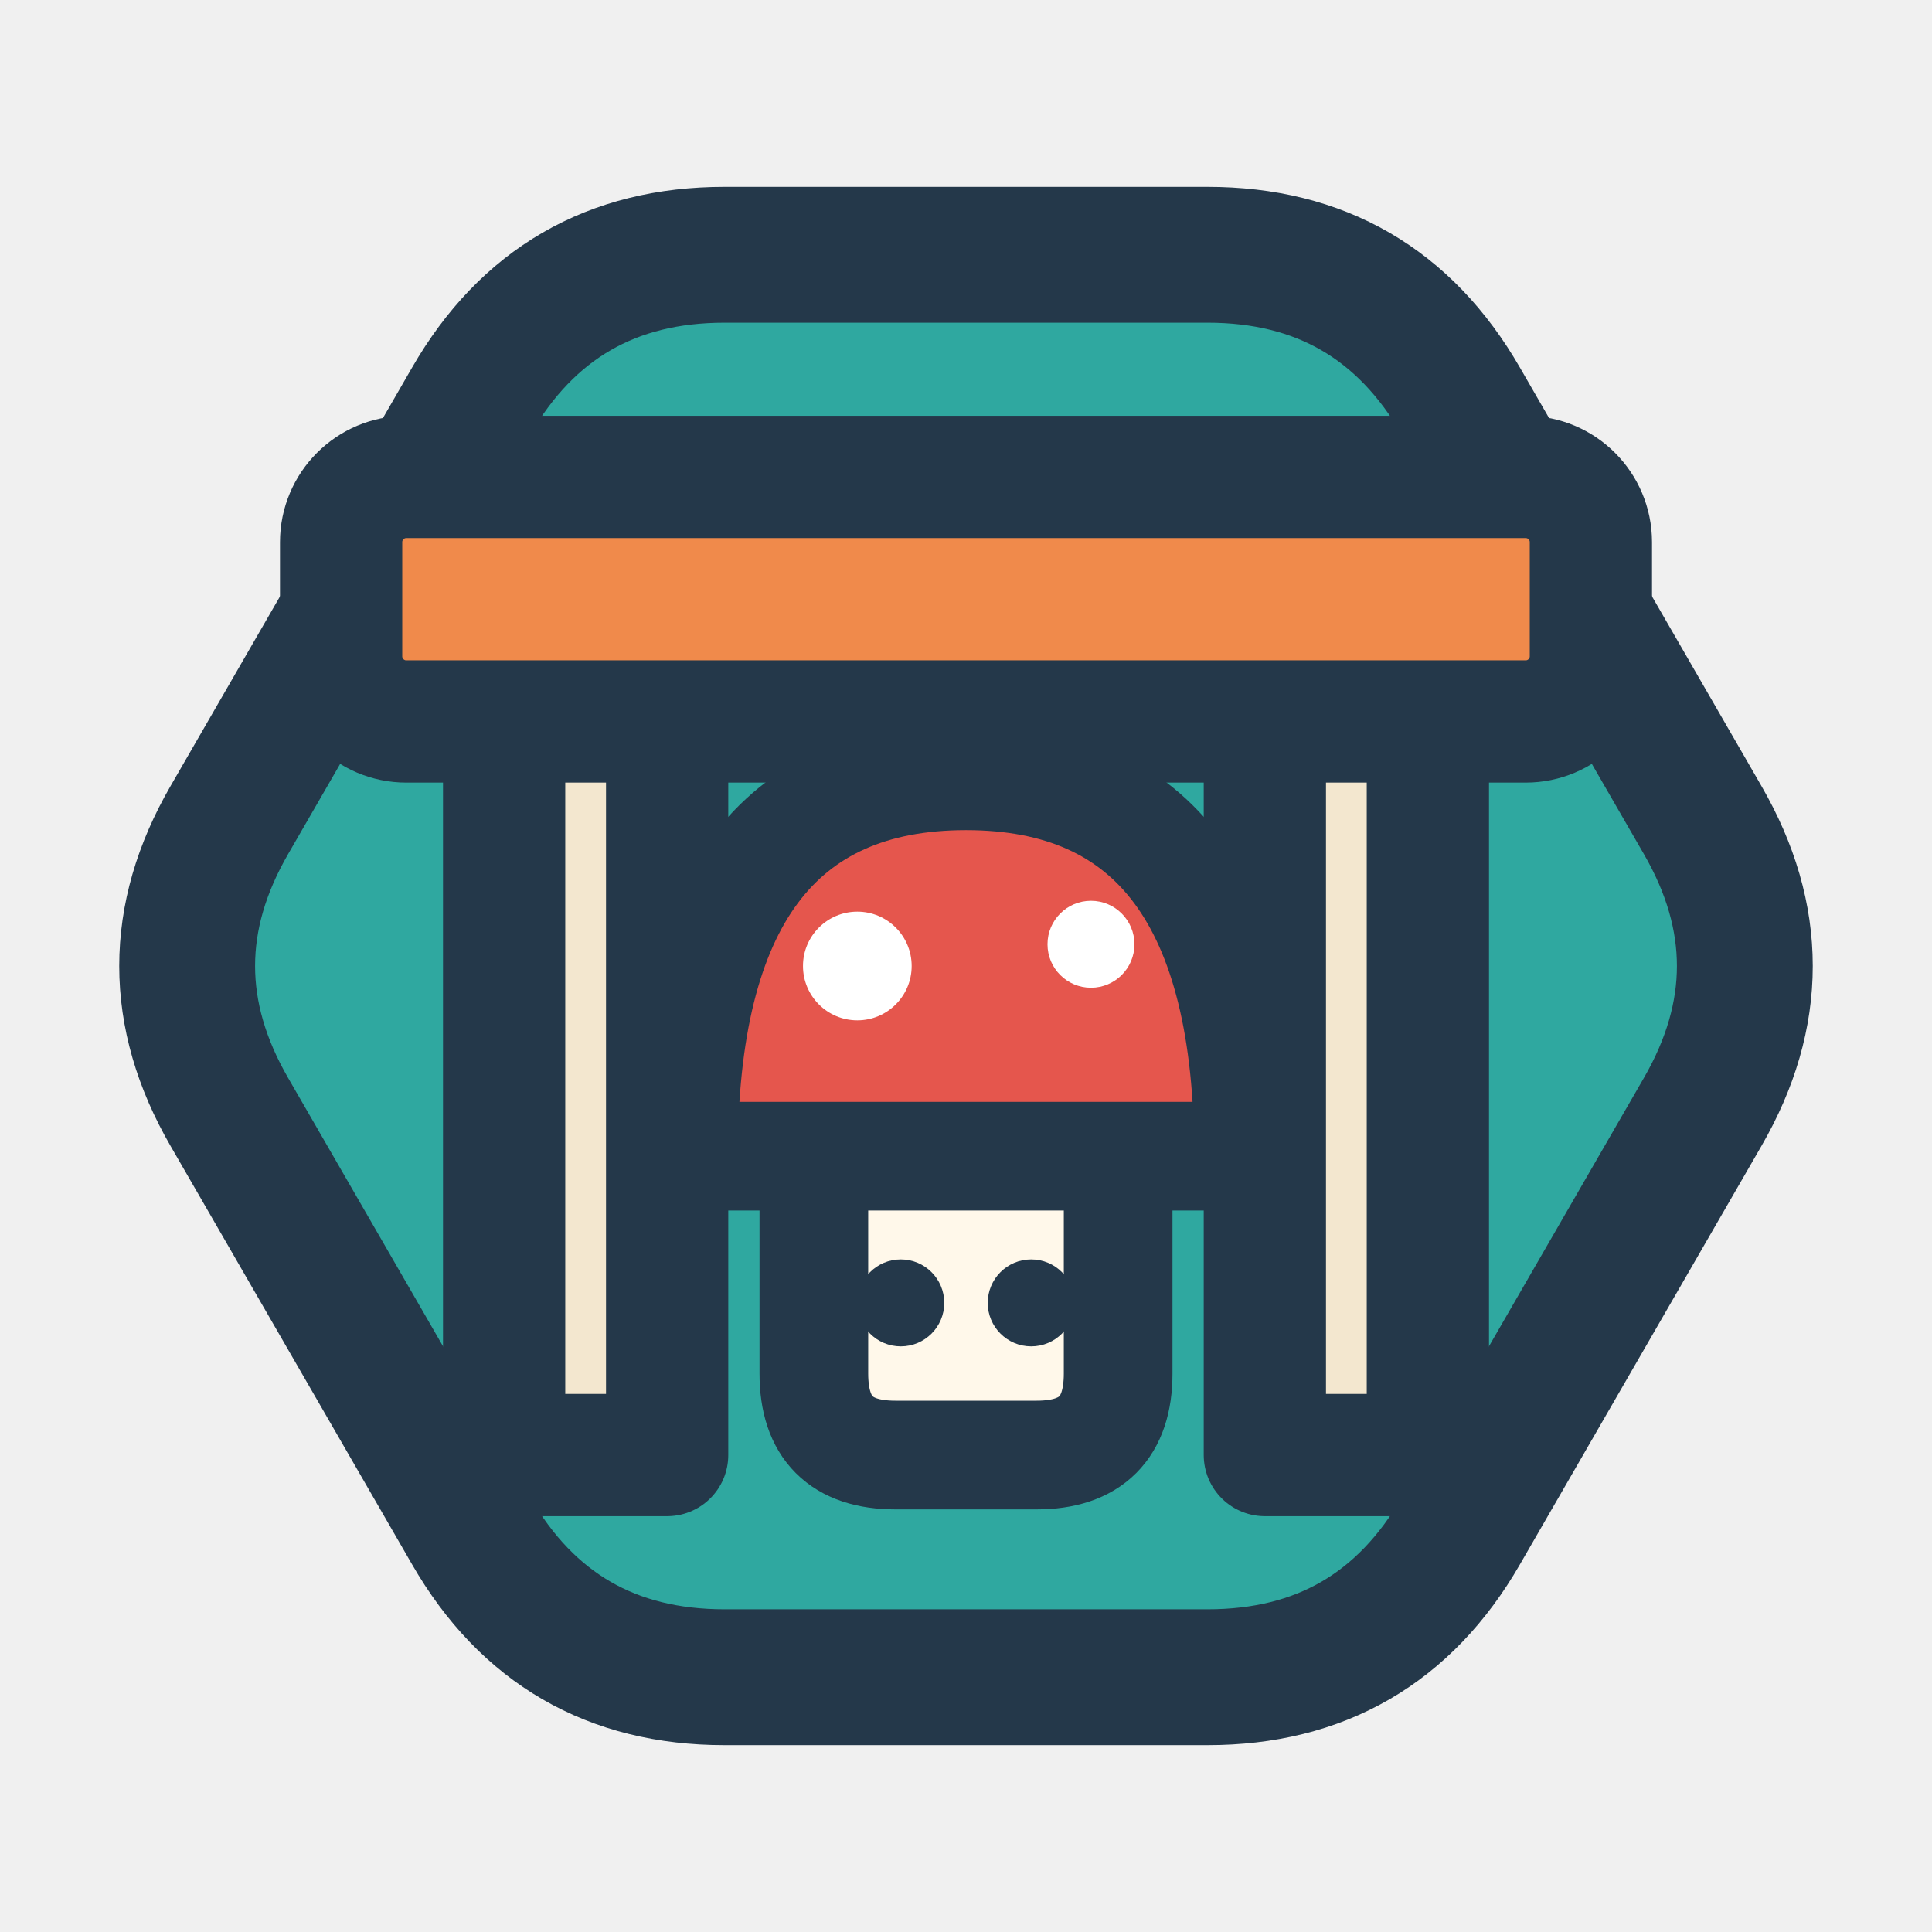
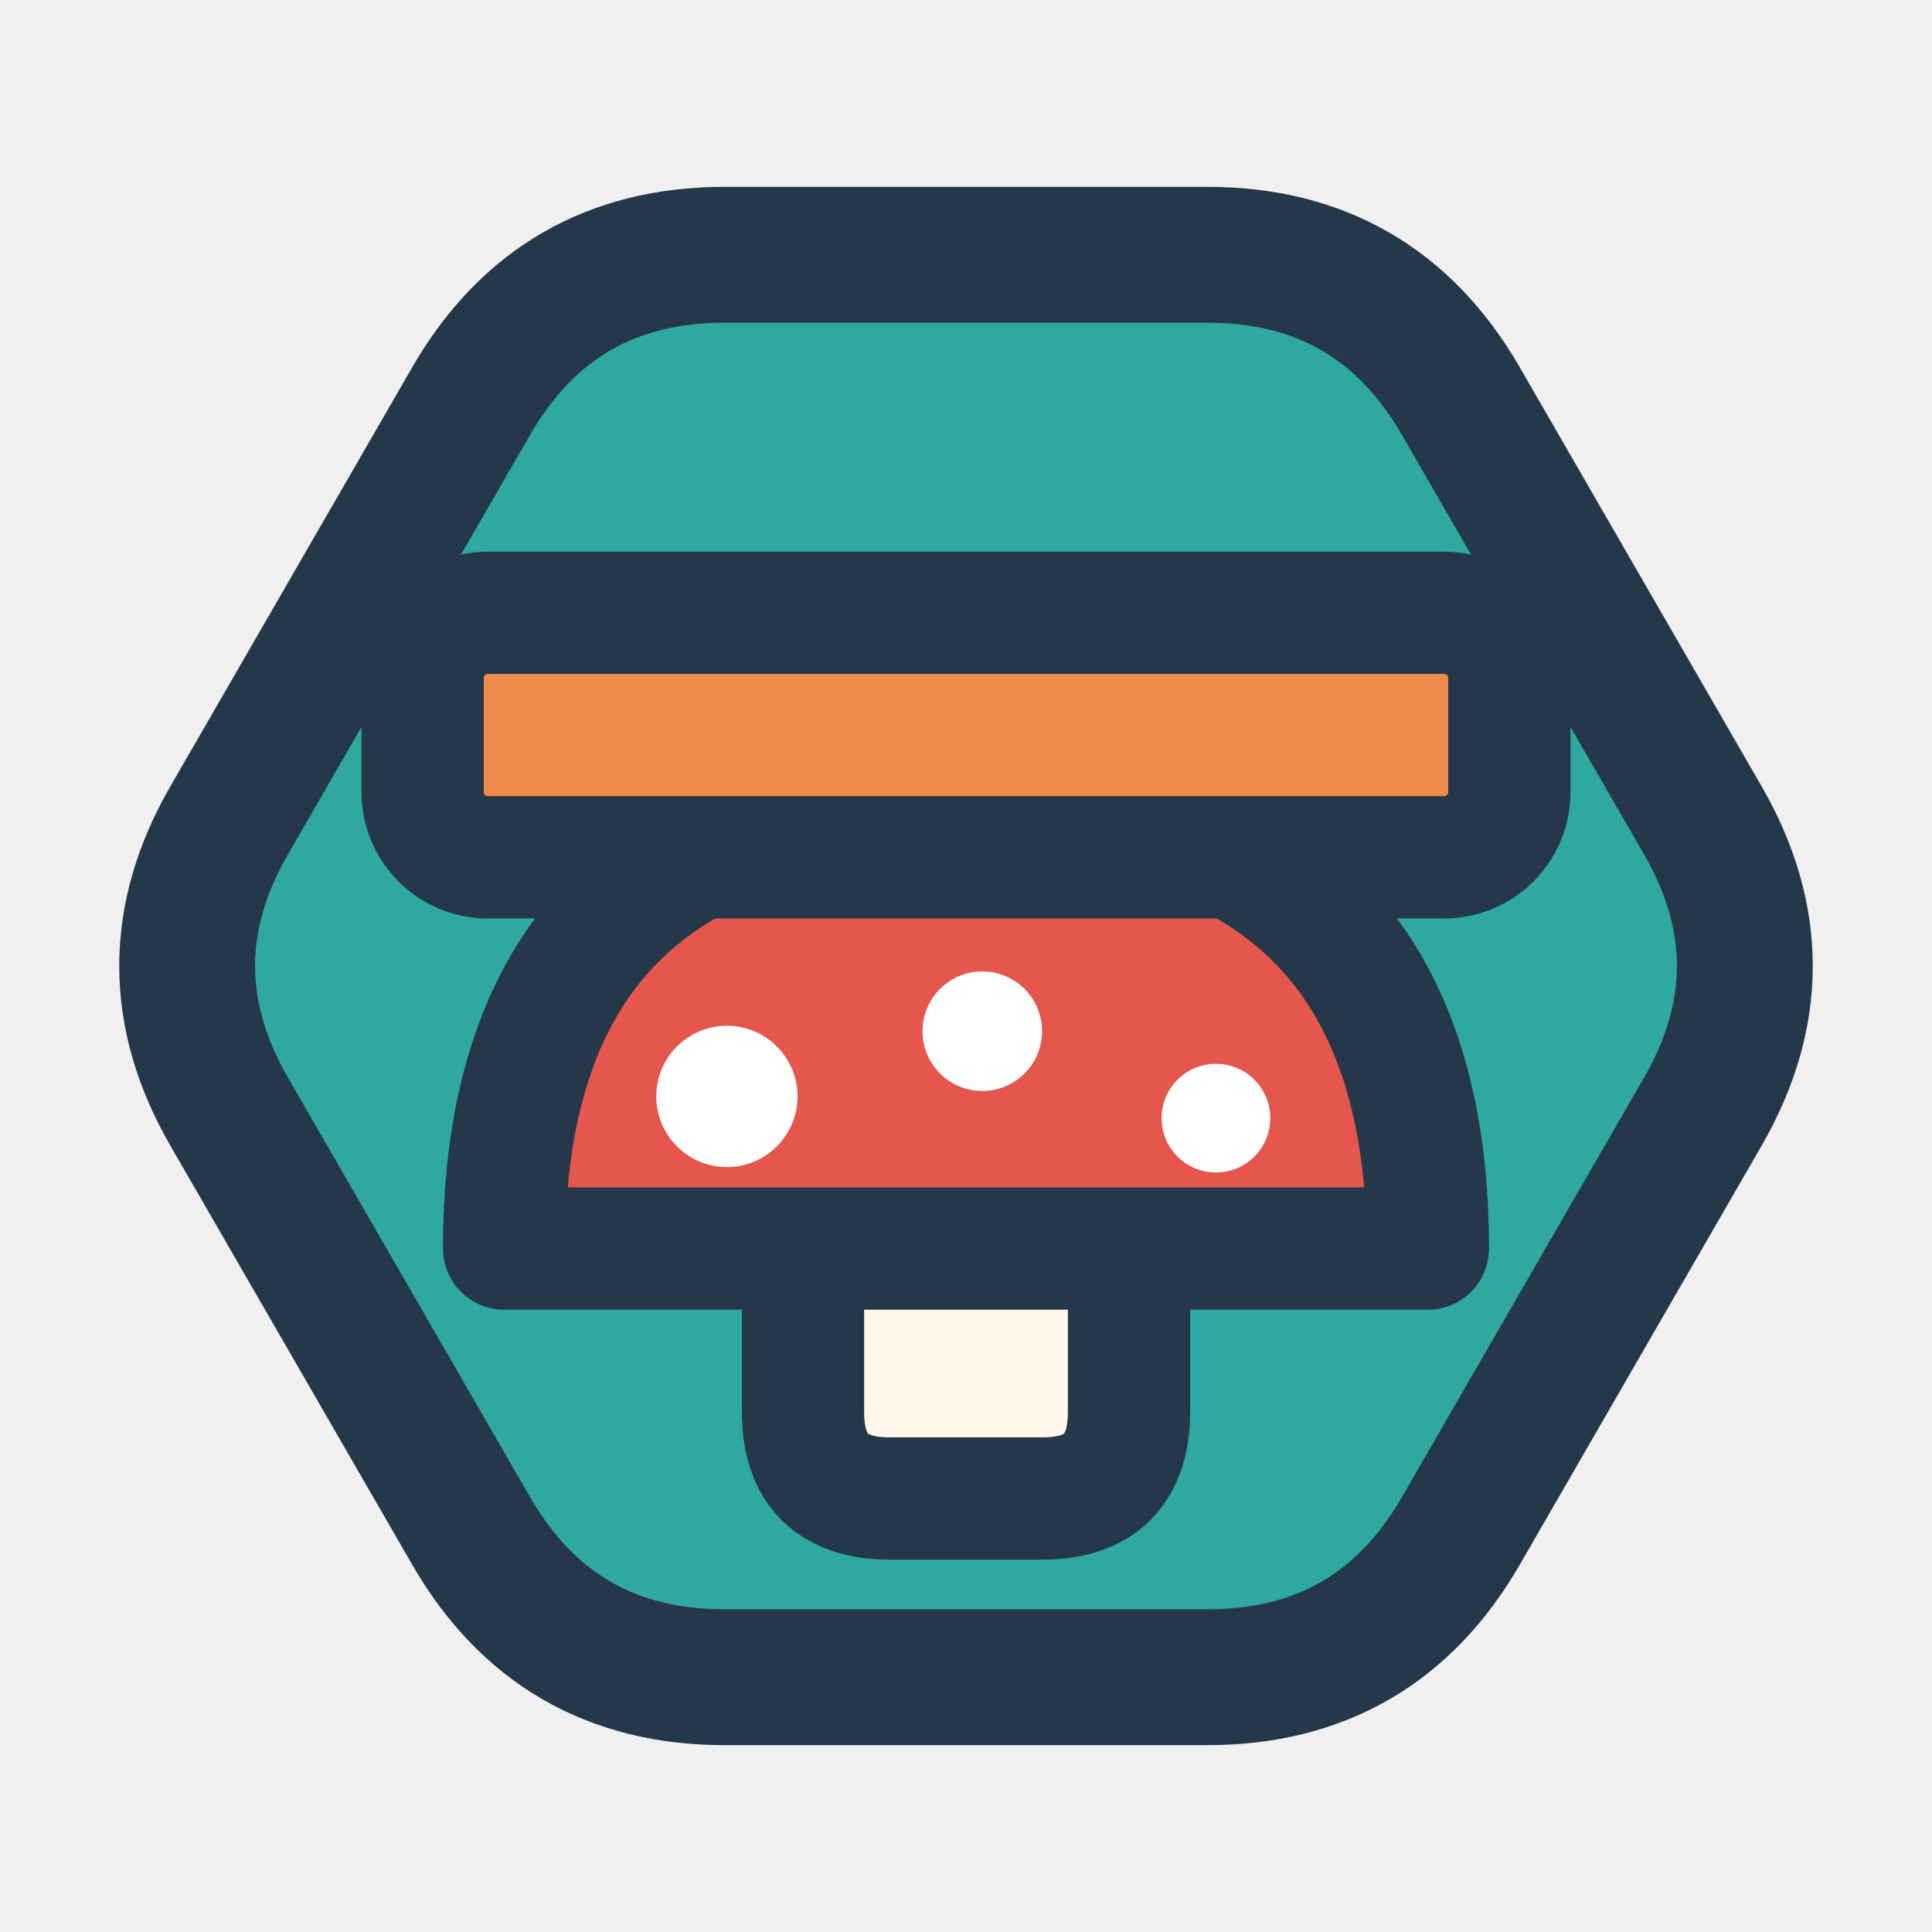
<svg xmlns="http://www.w3.org/2000/svg" viewBox="0 0 32 32">
  <g stroke="#24384a" stroke-width="2.25" stroke-linecap="round" stroke-linejoin="round">
    <path d="M3.8 18.42Q2.4 16 3.8 13.58L7.8 6.65Q9.2 4.22 12 4.22L20 4.22Q22.8 4.22 24.2 6.65L28.2 13.58Q29.6 16 28.2 18.42L24.2 25.35Q22.8 27.78 20 27.78L12 27.78Q9.2 27.78 7.8 25.35z" fill="#2fa8a0" />
    <g transform="translate(16 16) scale(0.9) translate(-16 -16)">
-       <rect x="7.5" y="11" width="3" height="14" fill="#f3e7cf" />
-       <rect x="21.5" y="11" width="3" height="14" fill="#f3e7cf" />
-       <path d="M13.2 19.5v4q0 1.5 1.5 1.5h2.6q1.5 0 1.5-1.5v-4" fill="#fff8ea" stroke-width="2" />
-       <path d="M10.8 19.5Q10.8 12.5 16 12.5Q21.2 12.5 21.2 19.5z" fill="#e5564d" stroke-width="2" />
-       <circle cx="14" cy="16" r="1" fill="#ffffff" stroke="none" />
-       <circle cx="18.3" cy="15.6" r="0.8" fill="#ffffff" stroke="none" />
-       <circle cx="14.8" cy="22.2" r="0.8" fill="#24384a" stroke="none" />
-       <circle cx="17.2" cy="22.2" r="0.8" fill="#24384a" stroke="none" />
-       <rect x="4.5" y="7" width="23" height="4.5" rx="1.2" fill="#f08a4b" />
+       <path d="M13 21v3.2q0 1.6 1.6 1.6h2.8q1.6 0 1.6-1.6V21" fill="#fff8ea" />
+       <path d="M7.5 21.2Q7.5 13 16 13Q24.5 13 24.5 21.2z" fill="#e5564d" />
+       <circle cx="11.6" cy="18.4" r="1.3" fill="#ffffff" stroke="none" />
+       <circle cx="16.3" cy="17.2" r="1.1" fill="#ffffff" stroke="none" />
+       <circle cx="20.6" cy="18.8" r="1" fill="#ffffff" stroke="none" />
+       <rect x="6" y="9.5" width="20" height="4.5" rx="1.2" fill="#f08a4b" />
    </g>
  </g>
</svg>
